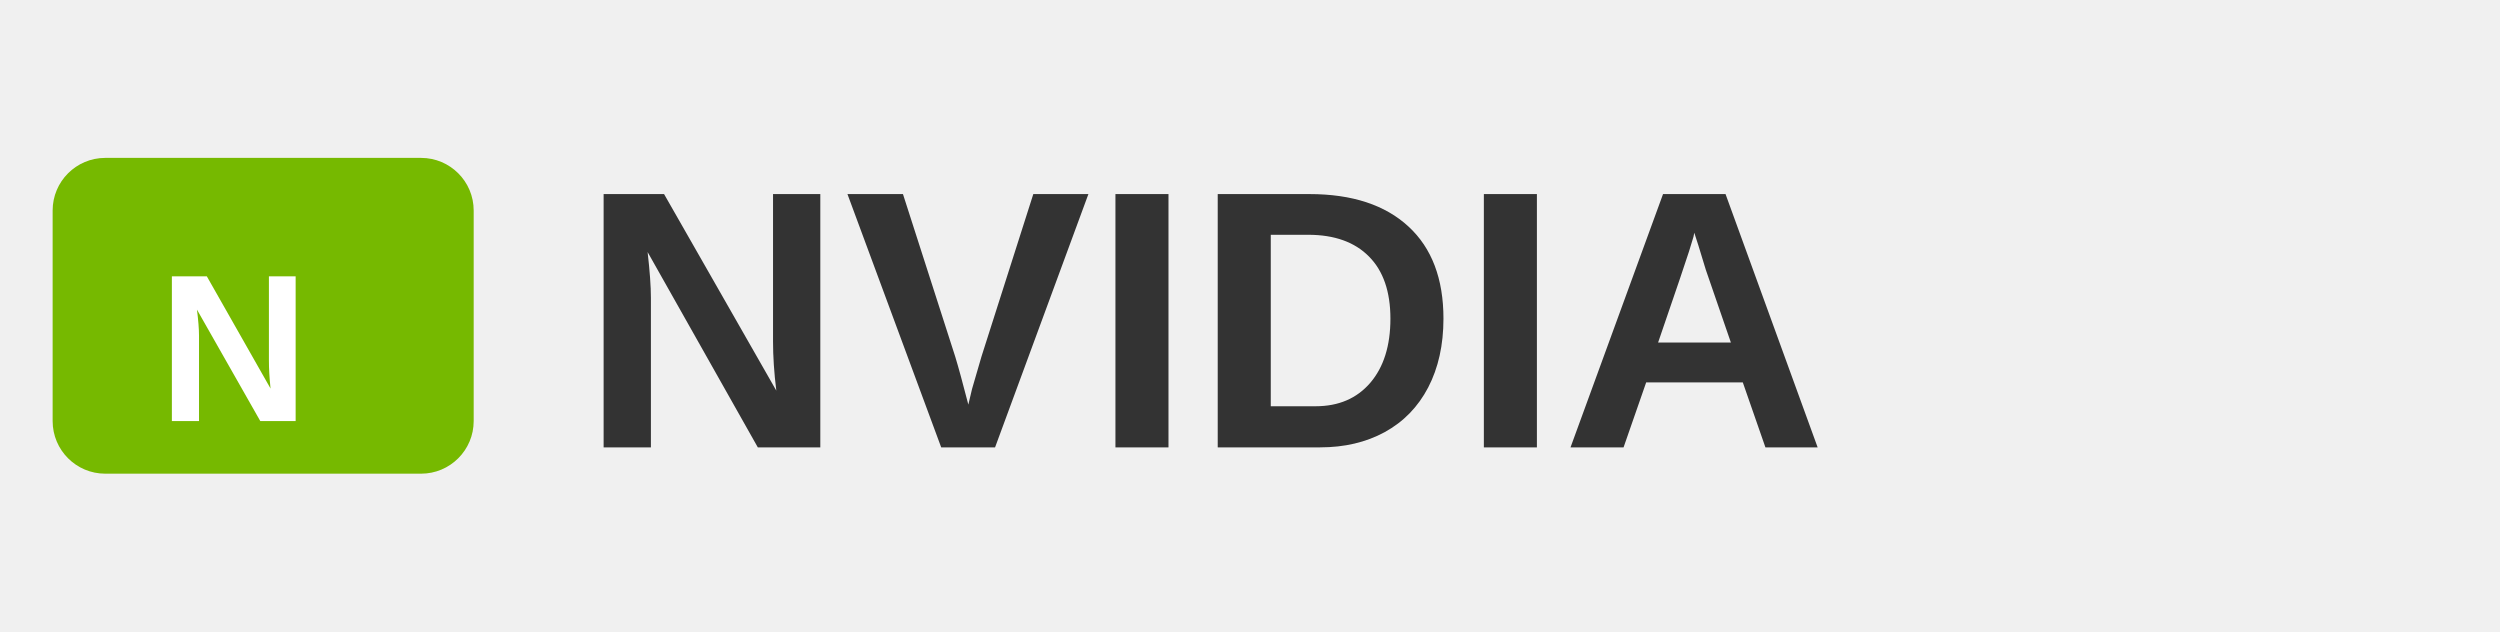
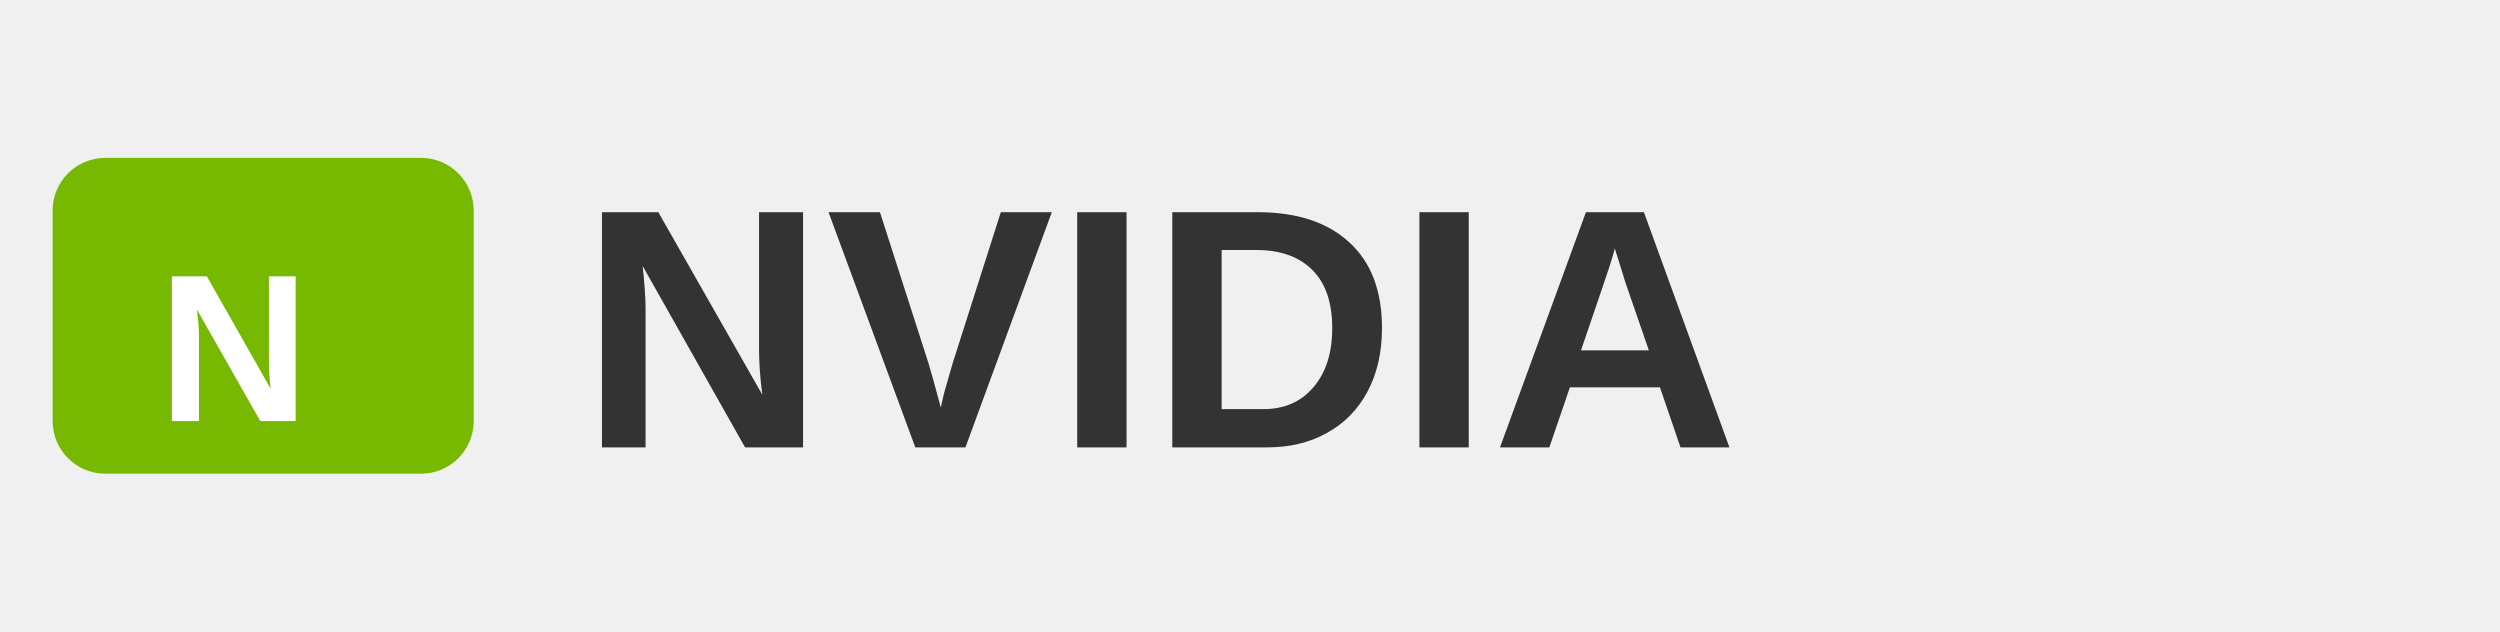
<svg xmlns="http://www.w3.org/2000/svg" width="95" height="24" viewBox="0 0 95 24">
  <rect x="2" y="6" width="16" height="12" rx="2" fill="#76b900" />
  <text x="6" y="16" font-family="Arial,sans-serif" font-size="8" font-weight="bold" fill="white">N</text>
-   <text x="22" y="17" font-family="Arial,sans-serif" font-size="14" font-weight="700" fill="#333">NVIDIA</text>
+   <text x="22" y="17" font-family="Arial,sans-serif" font-size="13" font-weight="700" fill="#333">NVIDIA</text>
</svg>
